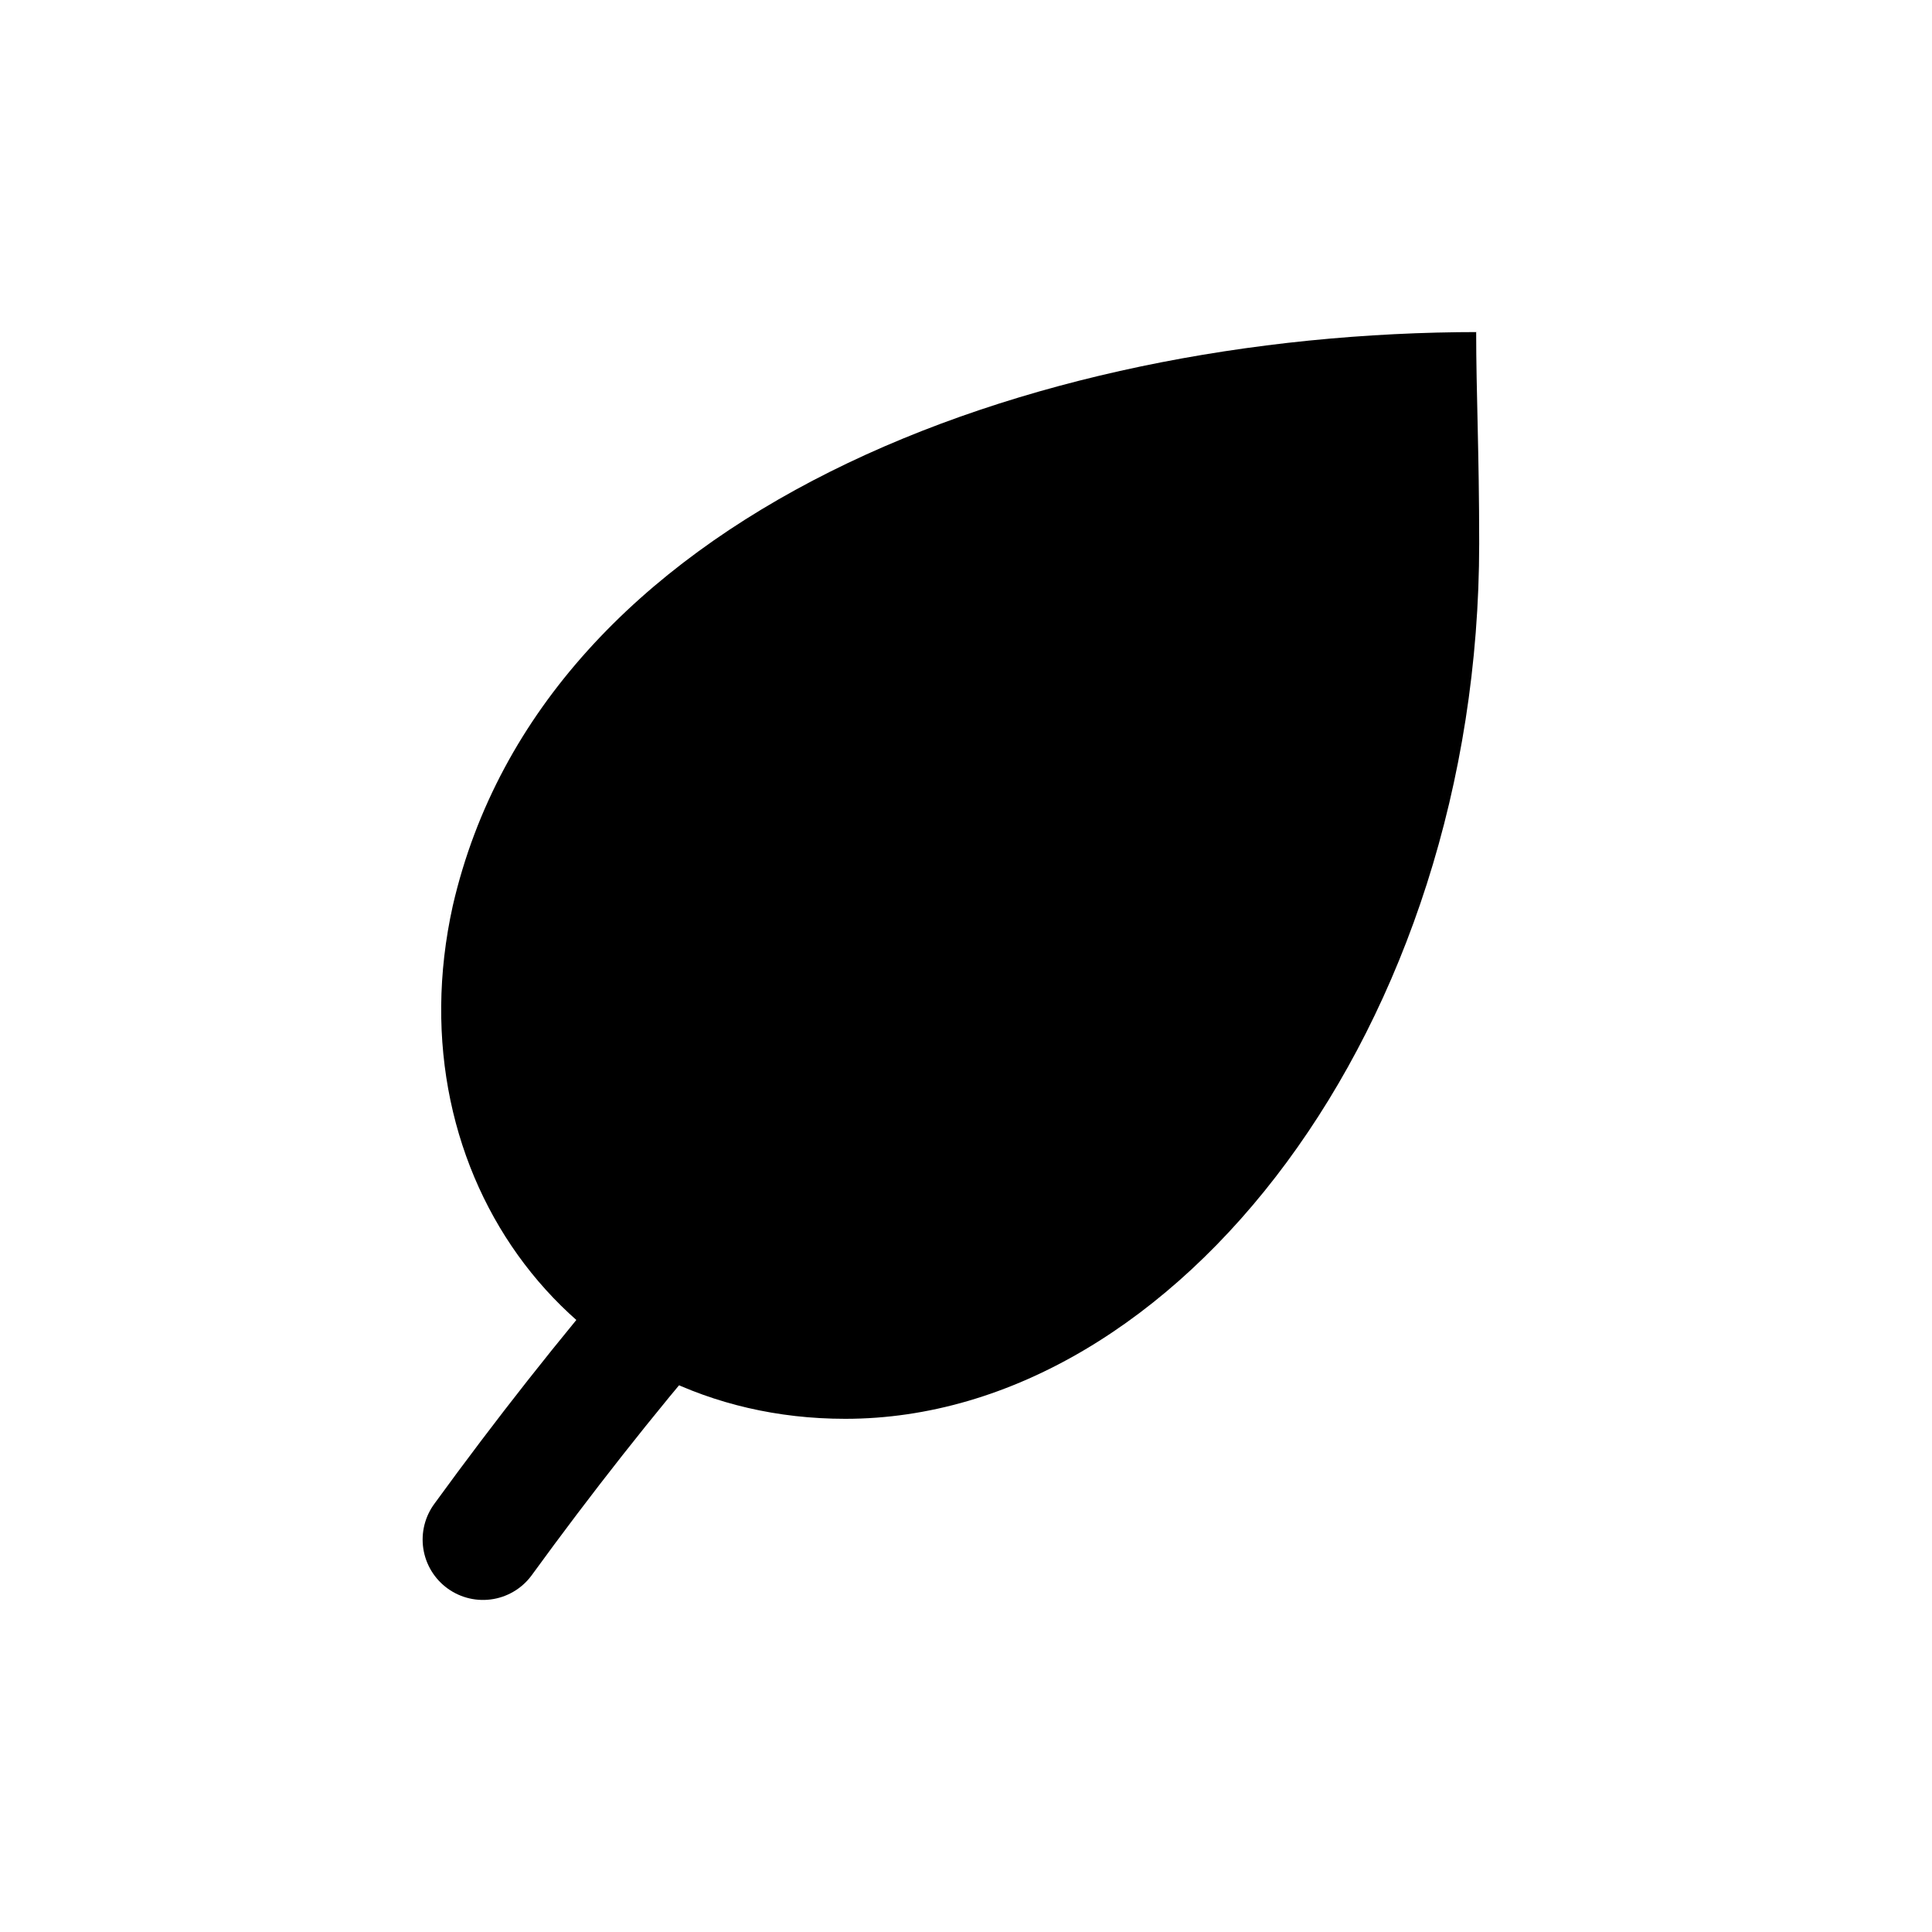
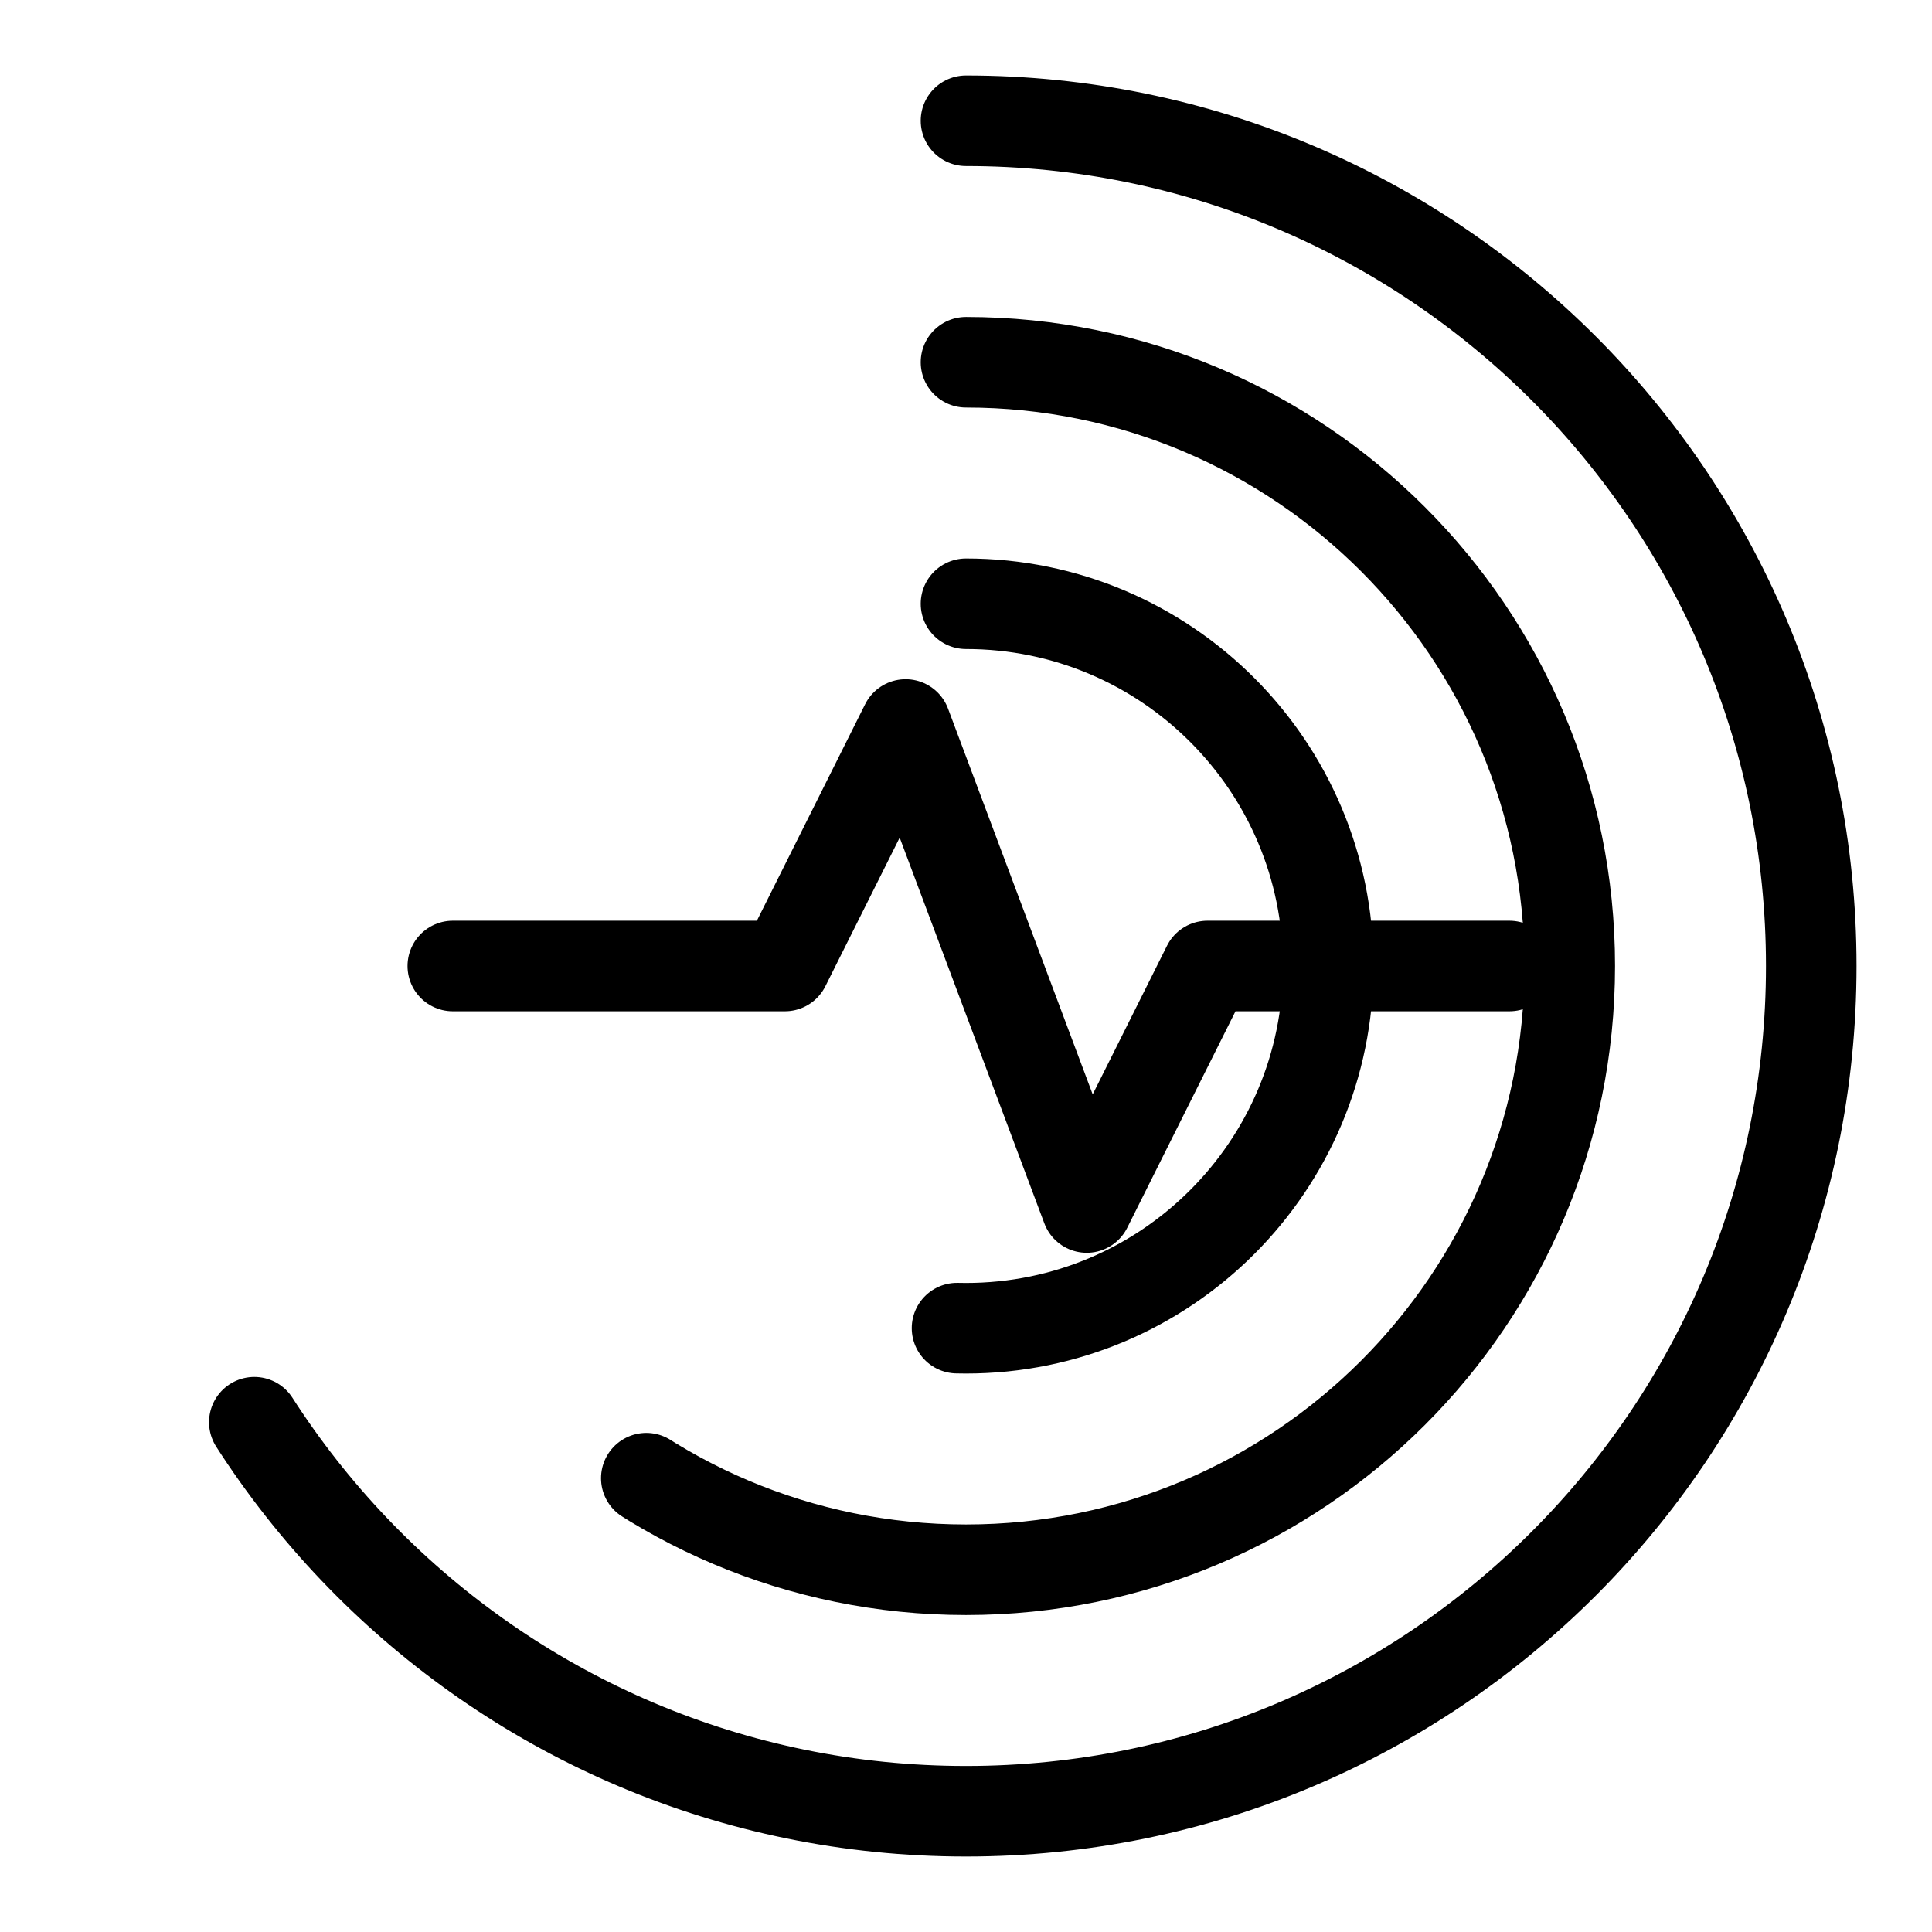
- <svg xmlns="http://www.w3.org/2000/svg" viewBox="0 0 64 64">
-   <path d="M49 11C34 11 18 17 15 30c-2 9 4 17 13 17 11 0 21-13 21-29 0-3-.1-5-.1-7Z" fill="#000" />
-   <path d="M16 51c8-11 17-20 30-29" fill="none" stroke="#000" stroke-linecap="round" stroke-width="4" />
+ <svg xmlns="http://www.w3.org/2000/svg" viewBox="0 0 64 64" fill="none">
+   <circle cx="32" cy="32" r="28" stroke="#000" stroke-width="3" stroke-dasharray="116 60" stroke-linecap="round" transform="rotate(-90 32 32)" />
+   <circle cx="32" cy="32" r="20" stroke="#000" stroke-width="3" stroke-dasharray="74 52" stroke-linecap="round" transform="rotate(-90 32 32)" />
+   <circle cx="32" cy="32" r="12" stroke="#000" stroke-width="3" stroke-dasharray="38 38" stroke-linecap="round" transform="rotate(-90 32 32)" />
+   <path d="M15 32h11l4-8 6 16 4-8h10" stroke="#000" stroke-width="3" stroke-linecap="round" stroke-linejoin="round" />
</svg>
